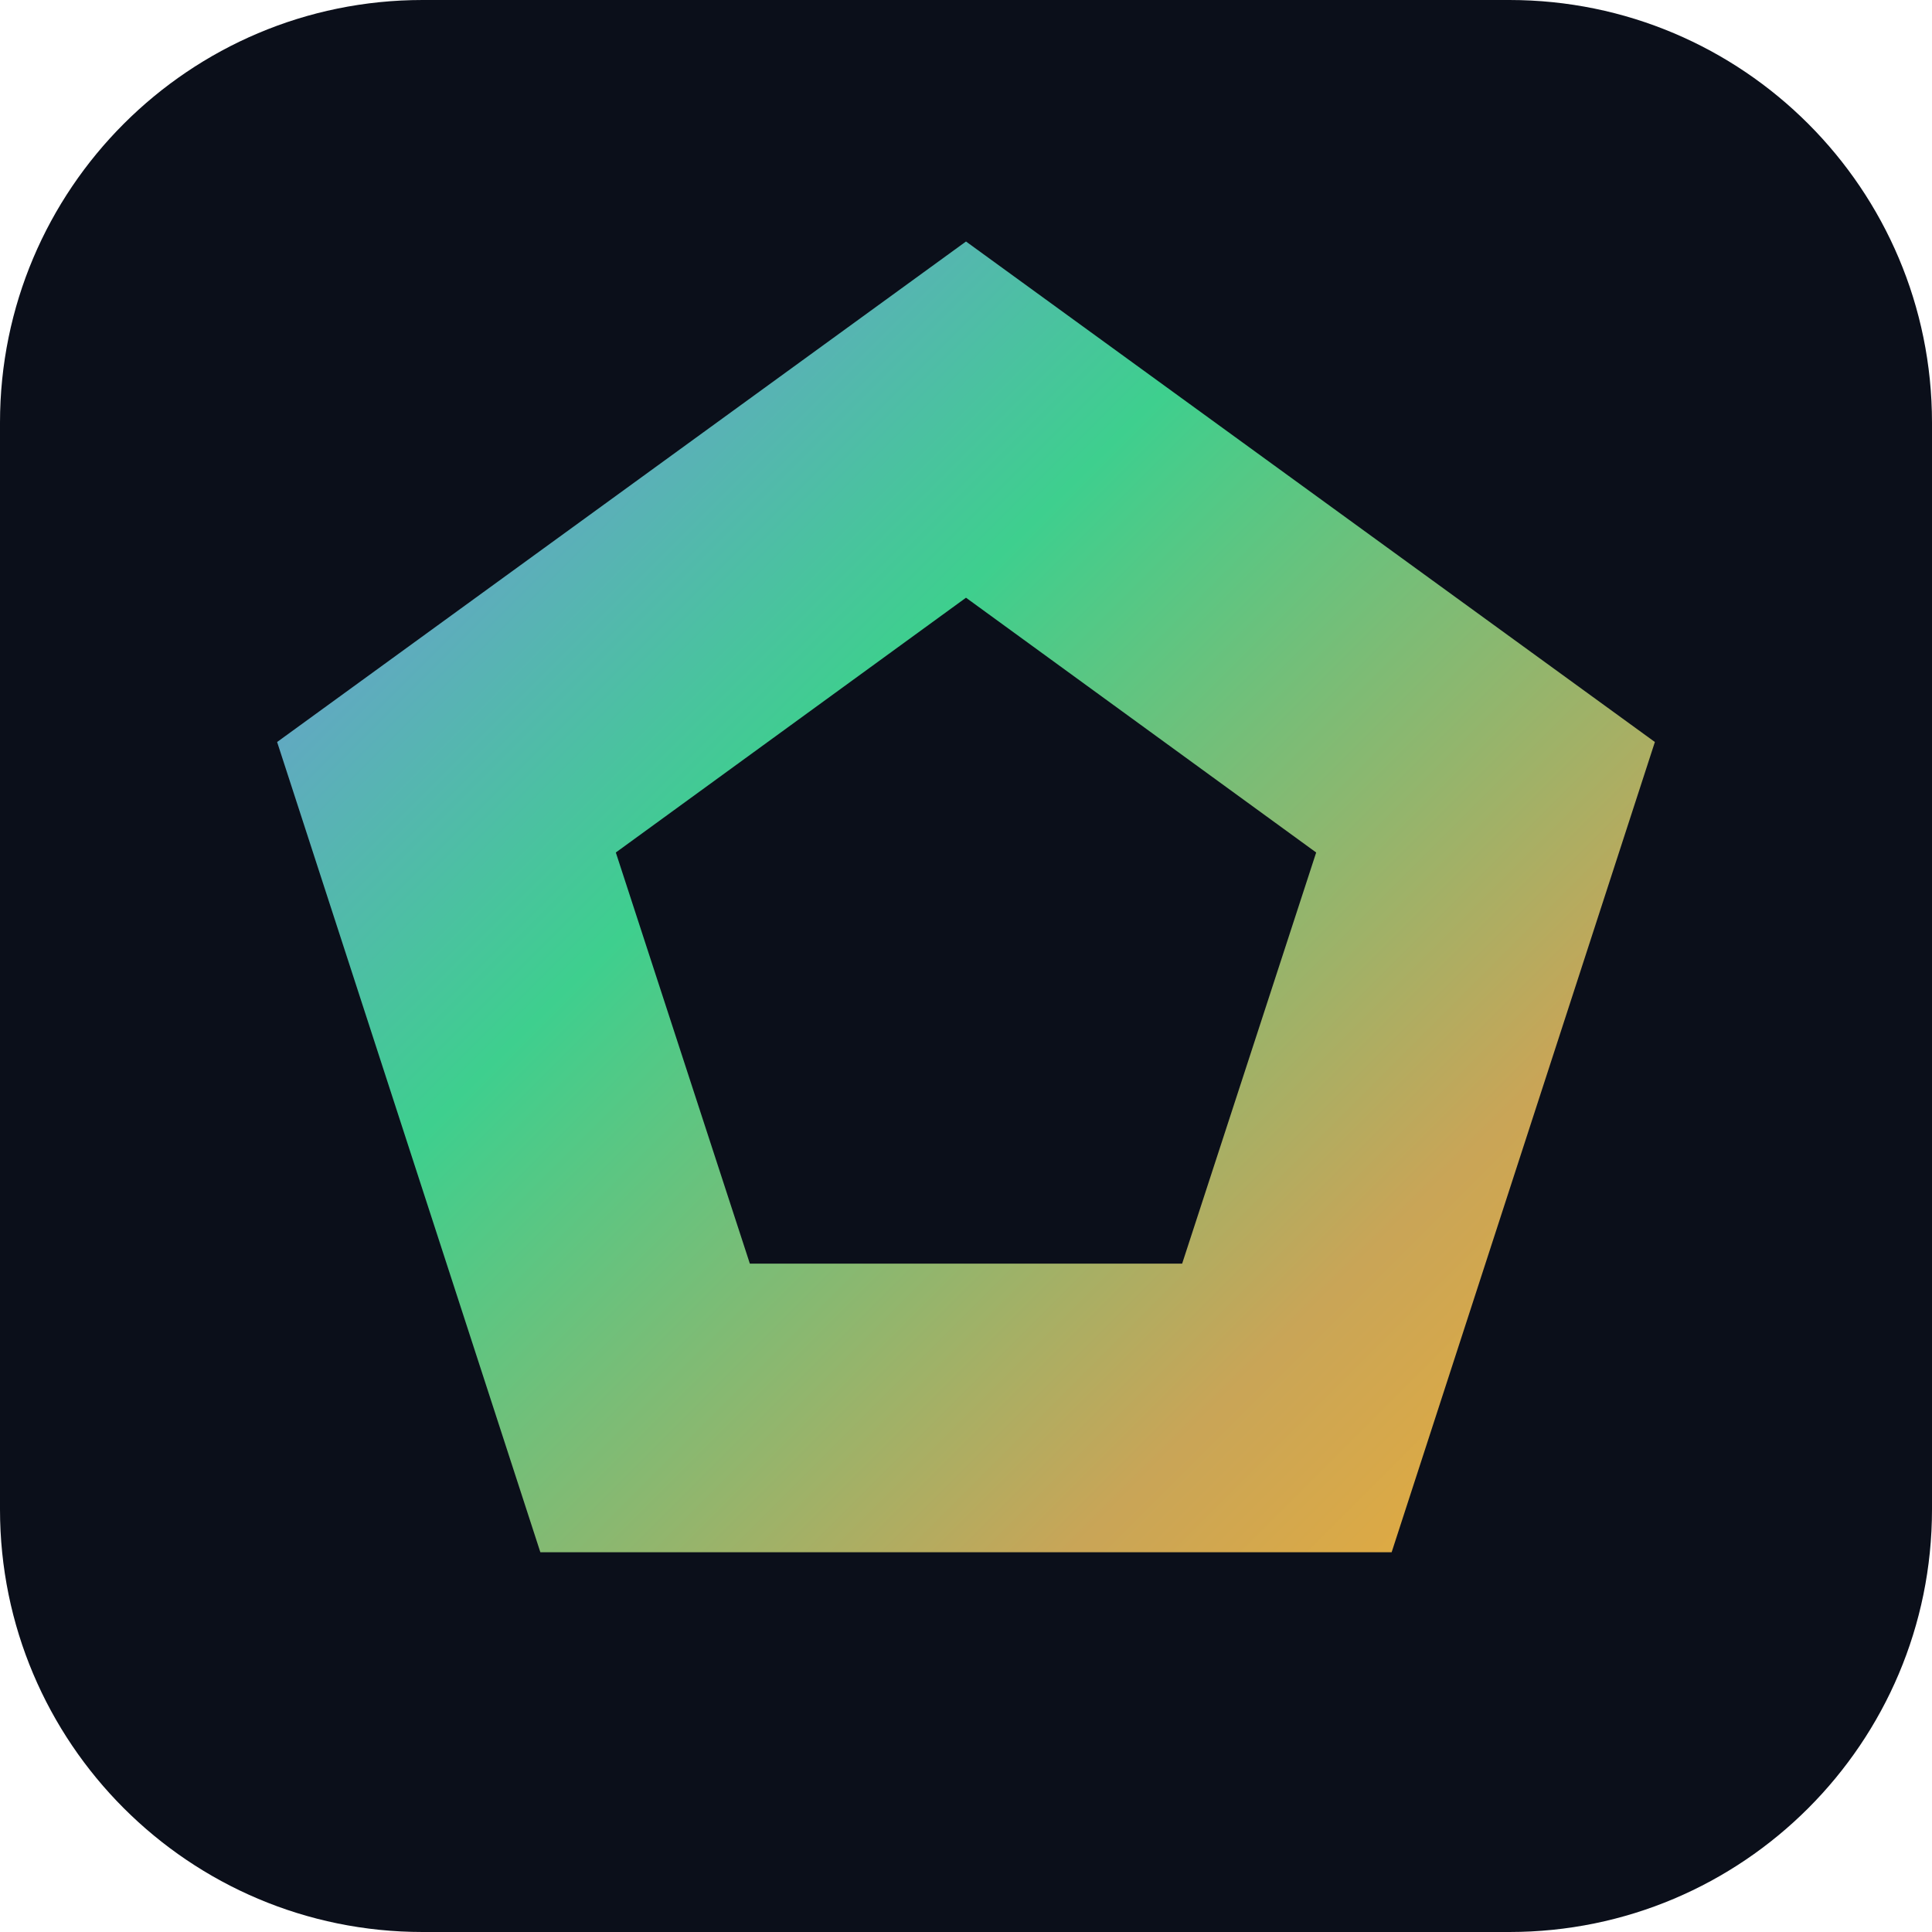
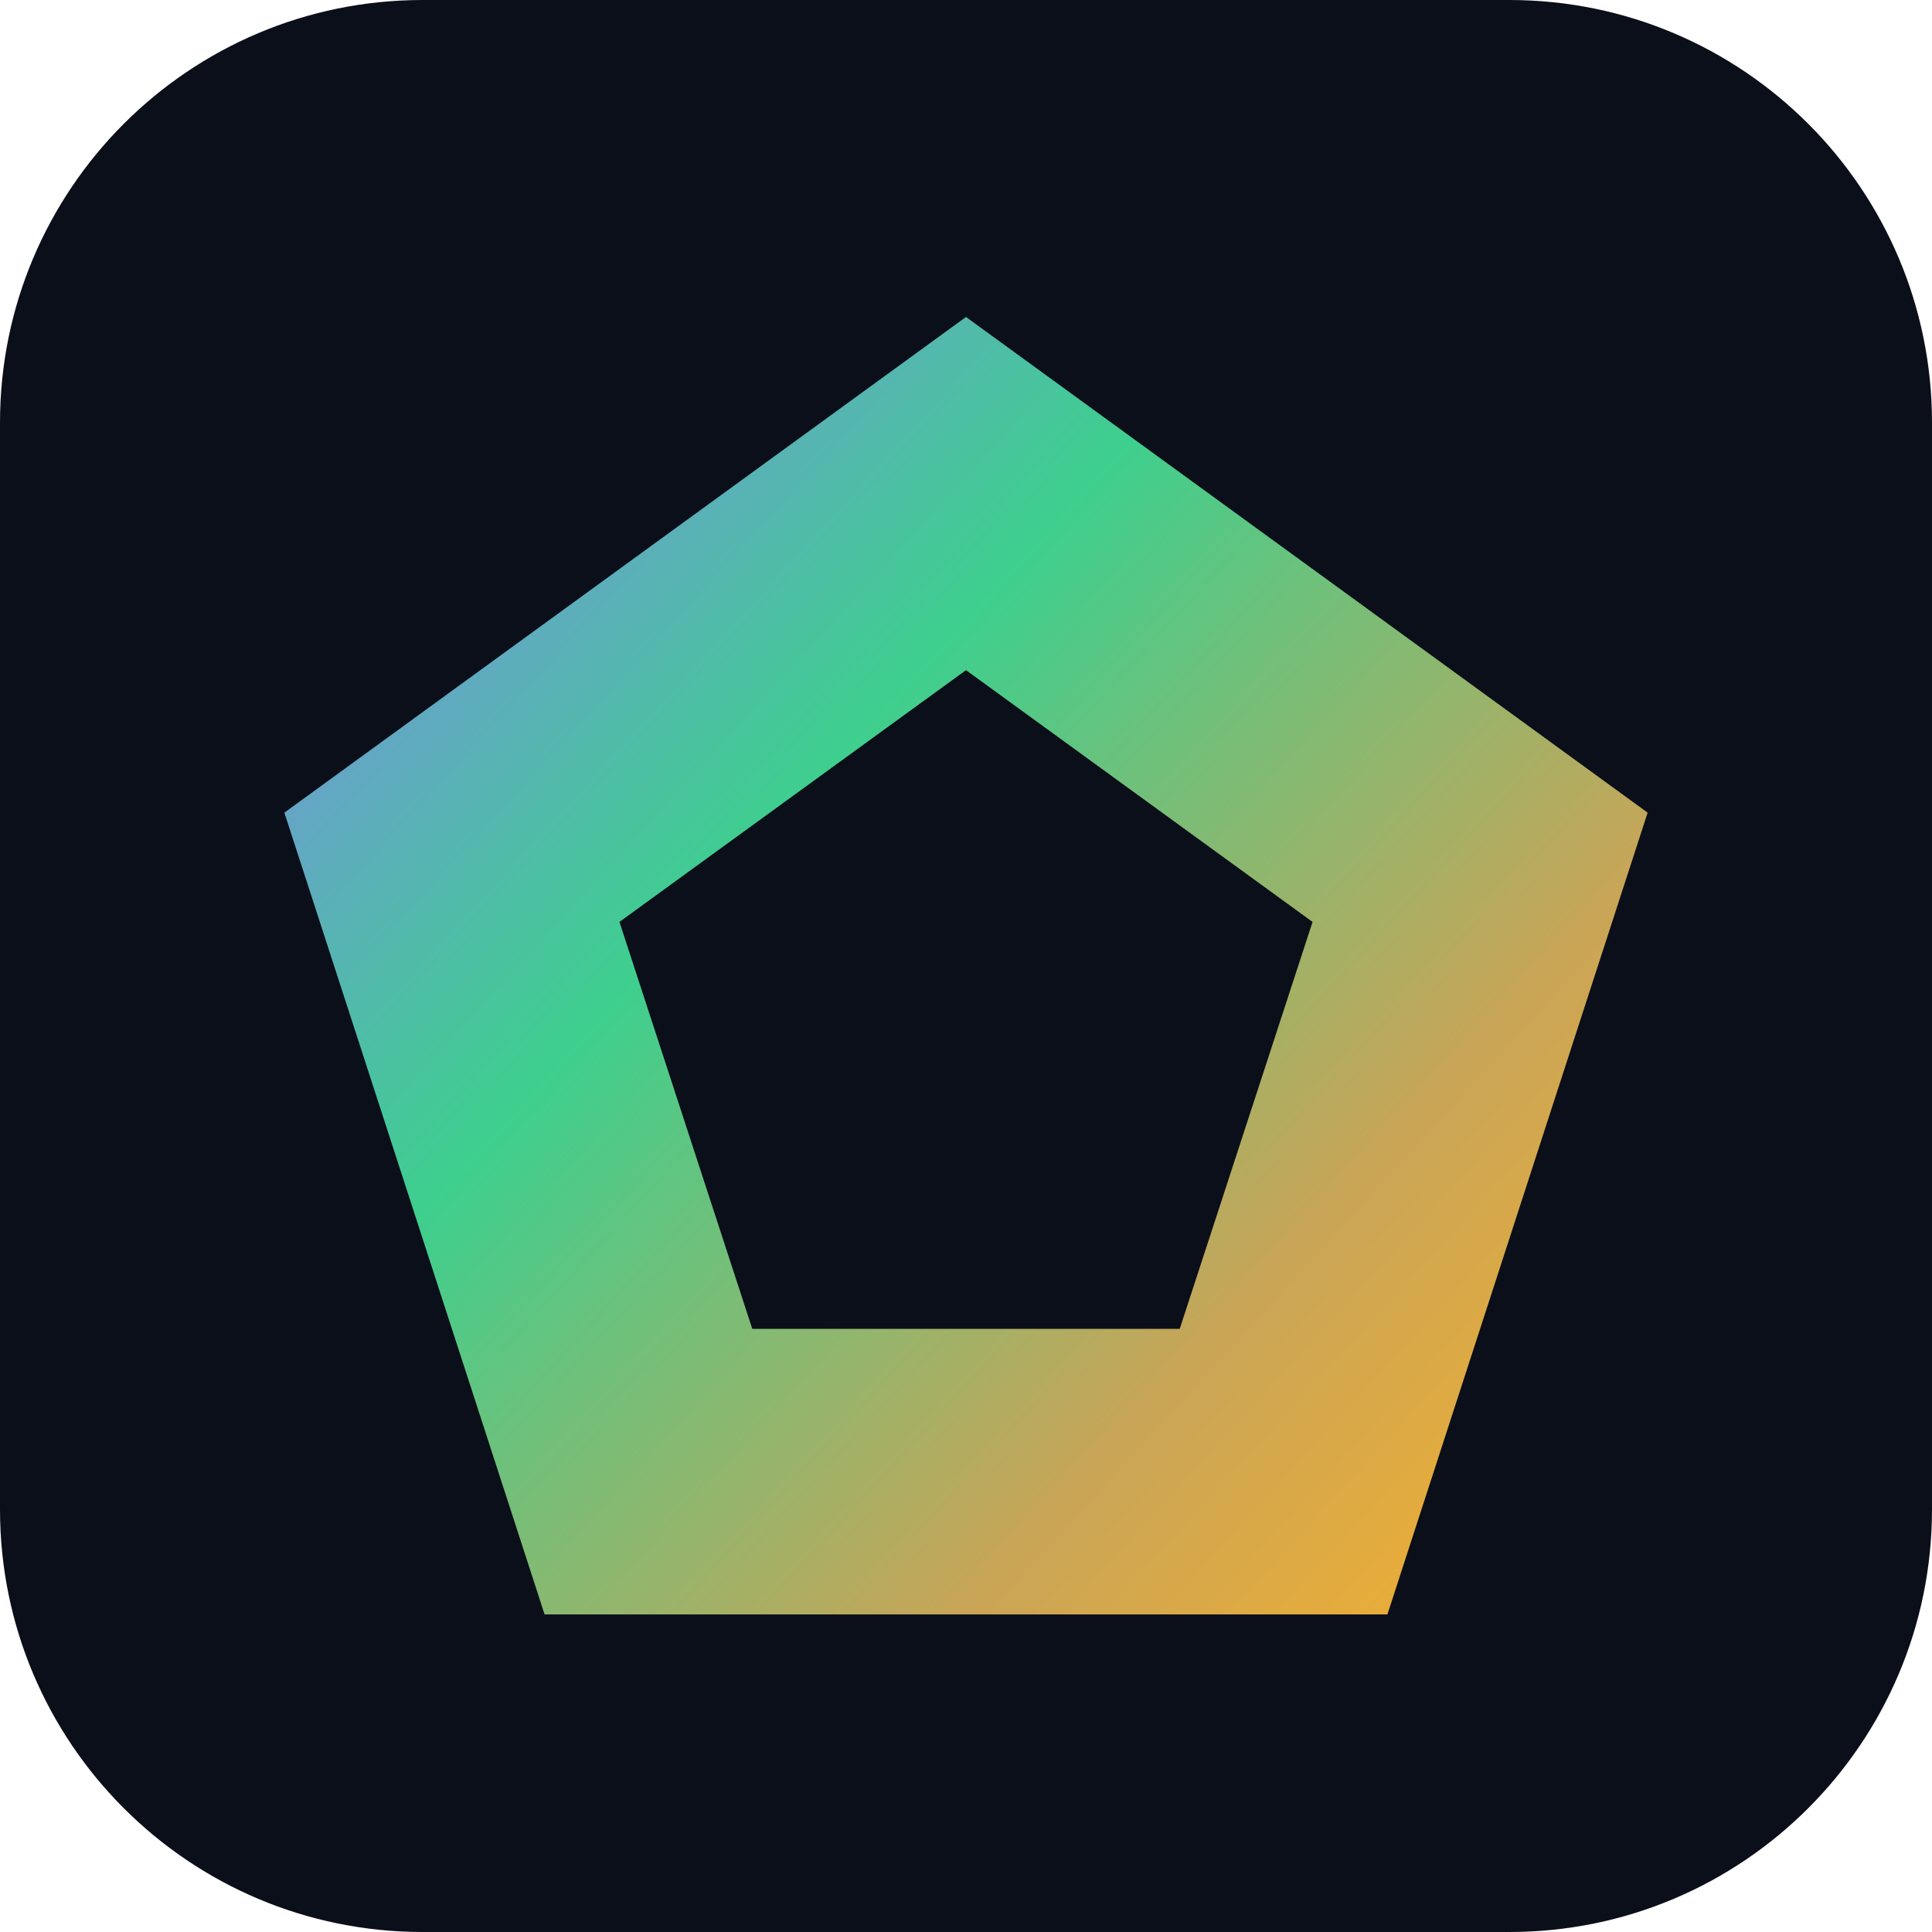
<svg xmlns="http://www.w3.org/2000/svg" viewBox="0 0 32 32" width="32" height="32">
  <defs>
-     <linearGradient id="pg" x1="3" y1="3" x2="29" y2="29" gradientUnits="userSpaceOnUse">
+     <linearGradient id="pg" x1="4" y1="5" x2="28" y2="27" gradientUnits="userSpaceOnUse">
      <stop offset="0" stop-color="#8B7CFF" />
      <stop offset="0.38" stop-color="#3ECF8E" />
      <stop offset="0.72" stop-color="#C9A557" />
      <stop offset="1" stop-color="#FFB224" />
    </linearGradient>
  </defs>
  <rect width="32" height="32" rx="7" fill="#0B0F1A" />
-   <path fill-rule="evenodd" fill="url(#pg)" d="M16 4 L27.41 12.29 L23.05 25.71 L8.95 25.71 L4.59 12.29 Z M16 9.9 L21.8 14.12 L19.58 20.93 L12.42 20.93 L10.2 14.12 Z" />
+   <path fill-rule="evenodd" fill="url(#pg)" d="M16 5.25 L27.29 13.46 L22.98 26.74 L9.02 26.74 L4.71 13.46 Z M16 11.1 L21.74 15.27 L19.54 22.01 L12.46 22.01 L10.26 15.27 Z" />
</svg>
